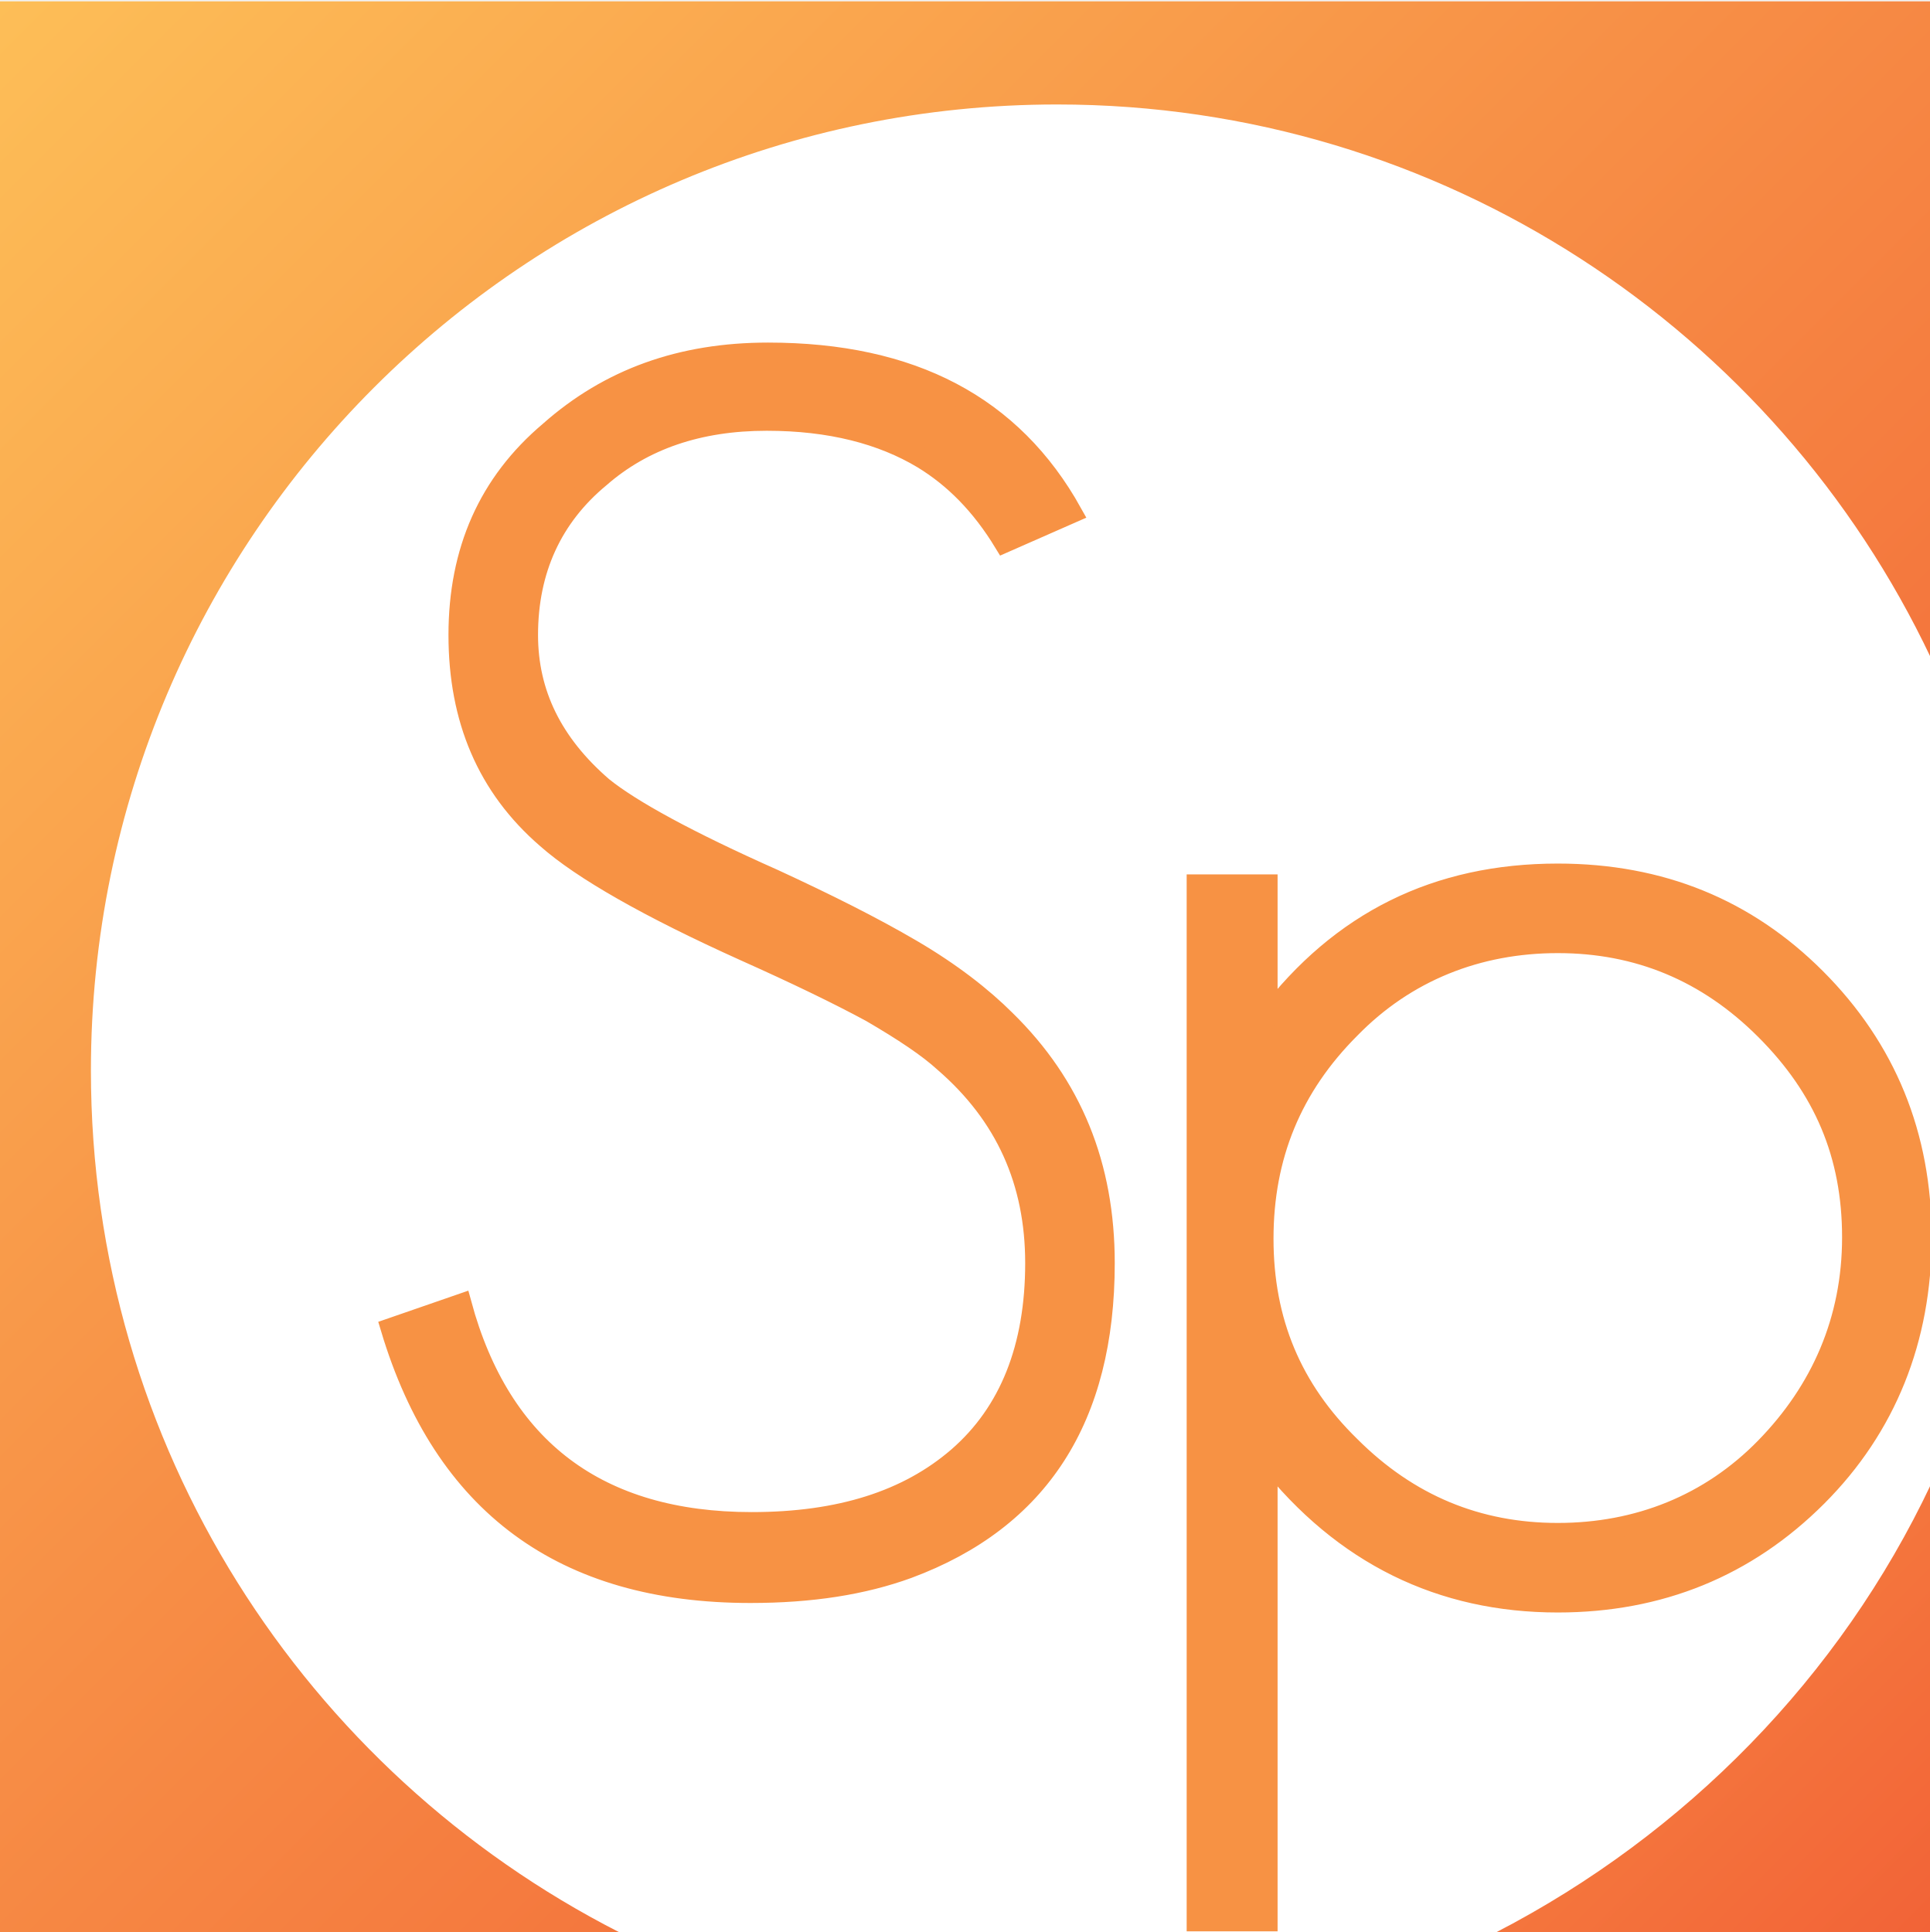
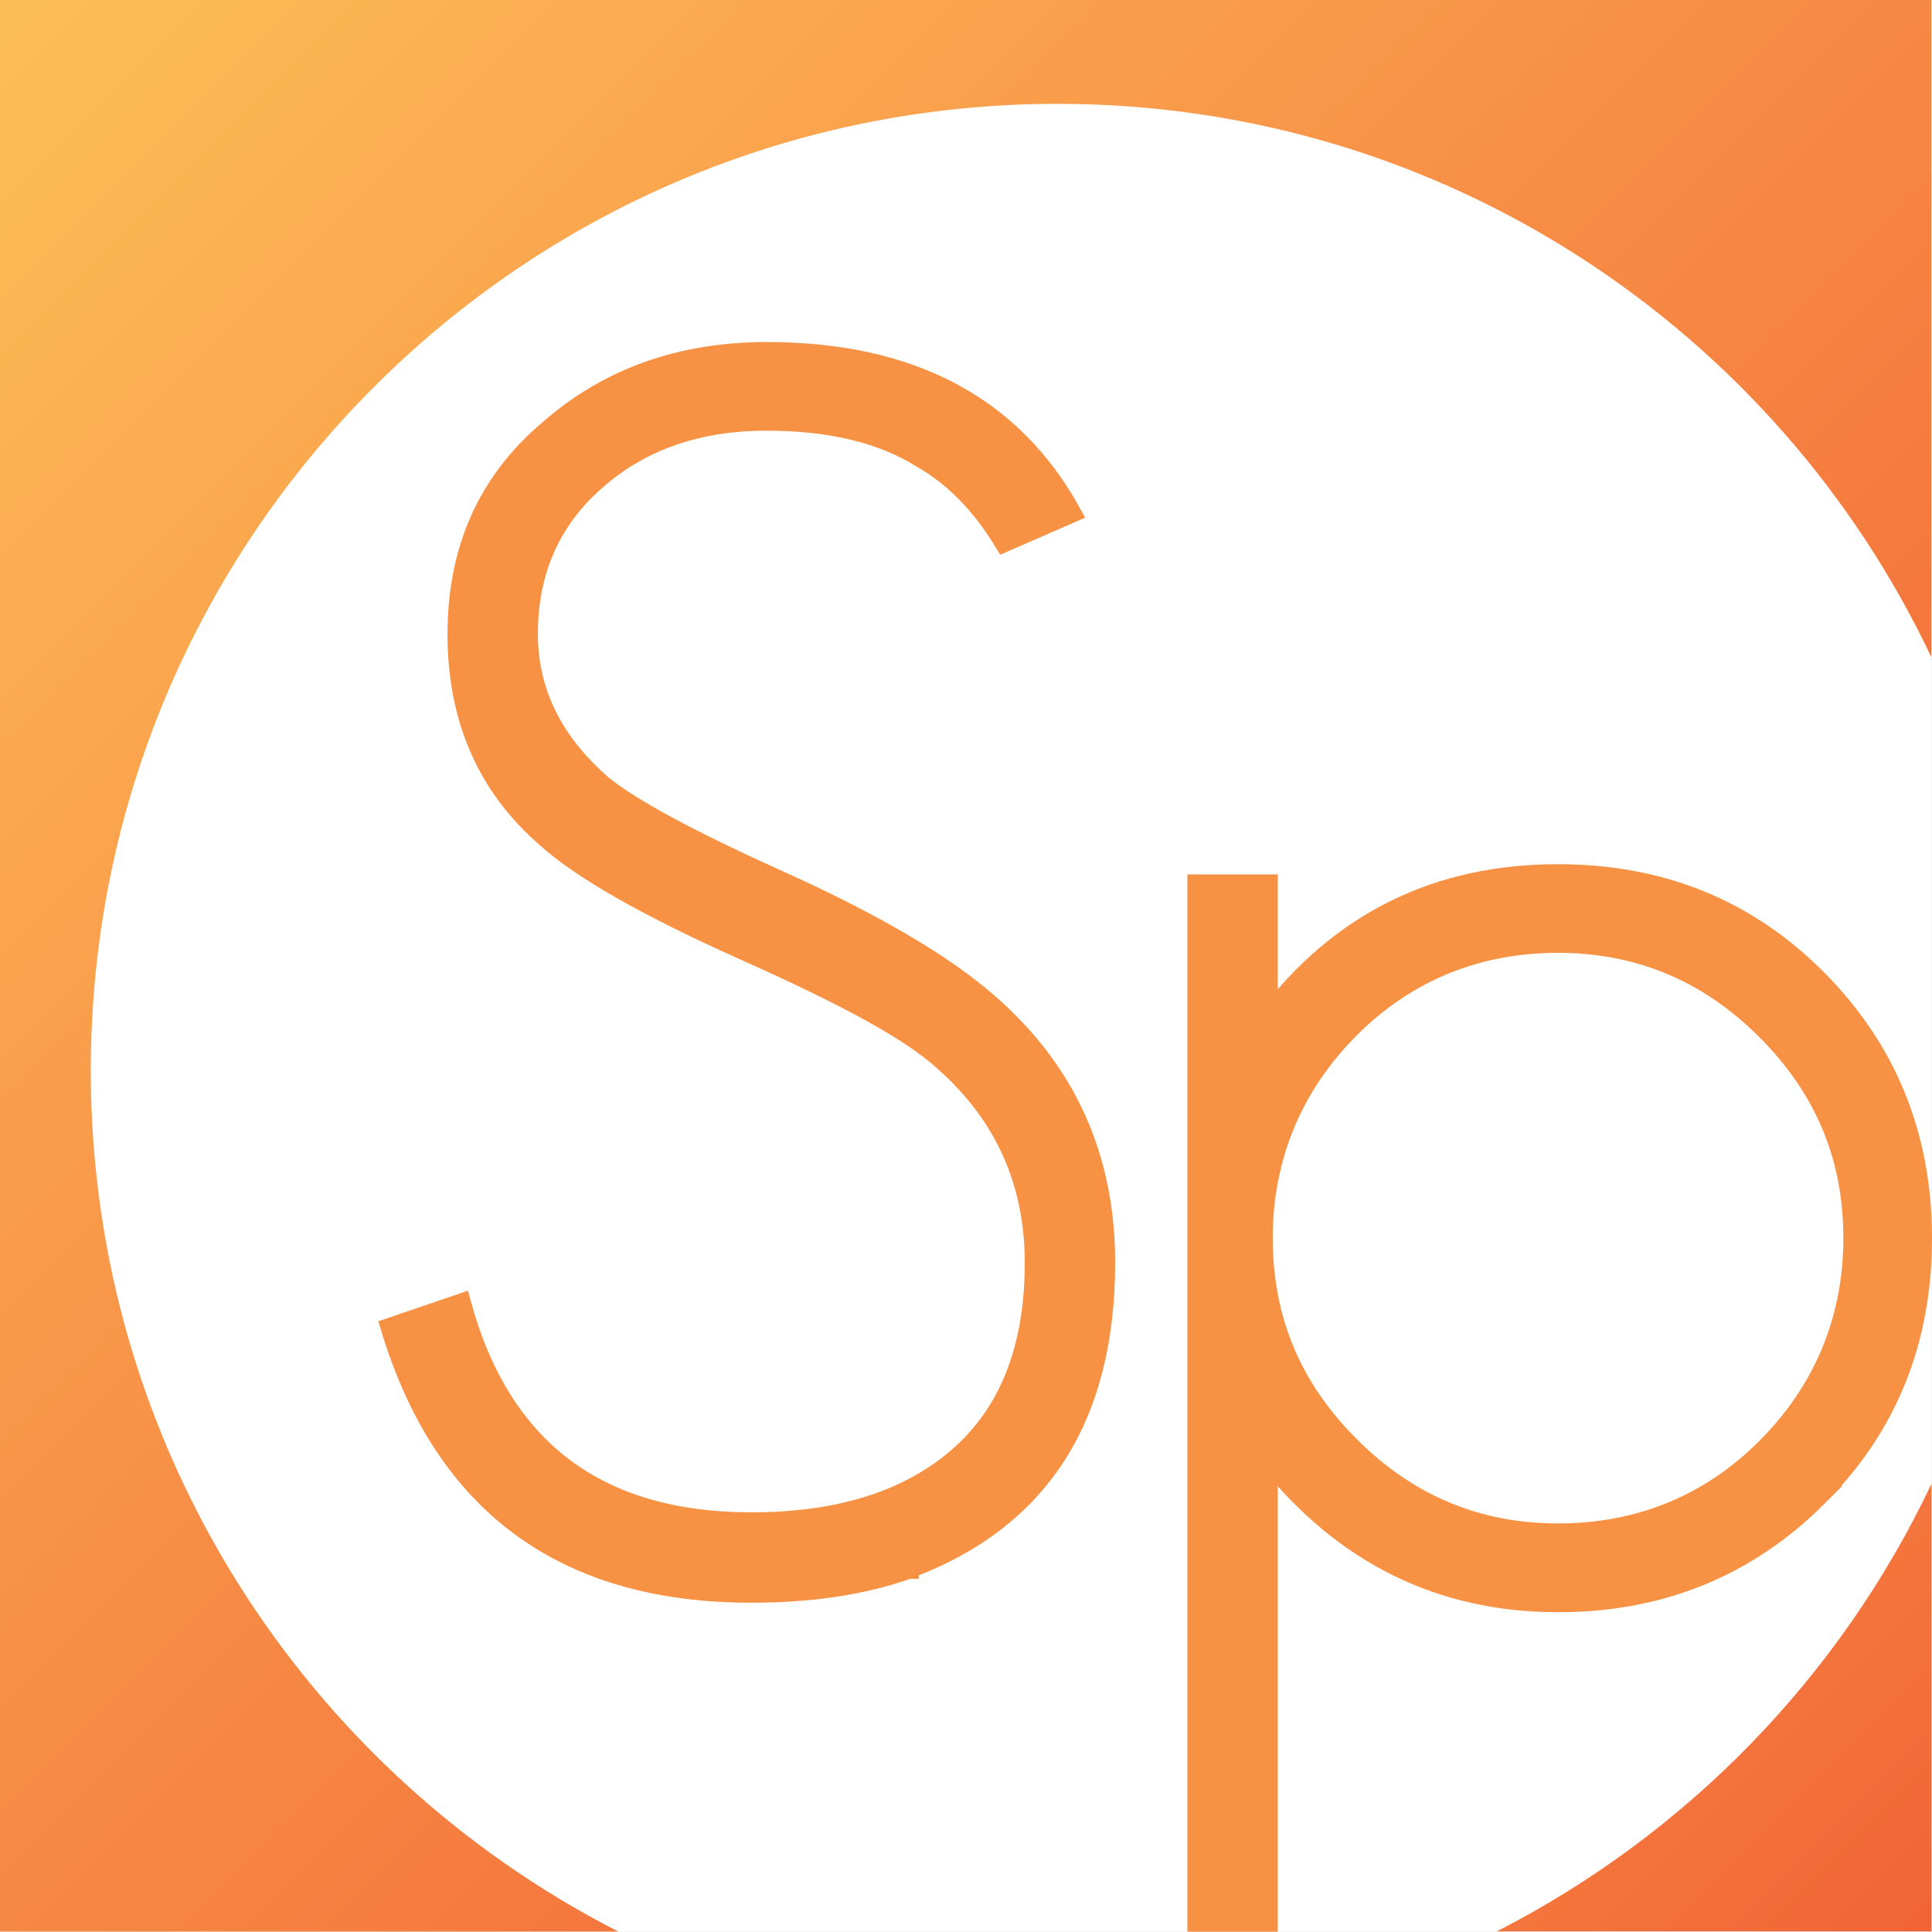
- <svg xmlns="http://www.w3.org/2000/svg" viewBox="0 0 142.2 142.4">
-   <path d="M0 .1h142.3v142.3H0z" fill="#fff" />
-   <linearGradient id="A" gradientUnits="userSpaceOnUse" x1="126.045" y1="125.625" x2="142.535" y2="142.115">
-     <stop offset="0" stop-color="#f4763d" />
-     <stop offset="1" stop-color="#f26337" />
-   </linearGradient>
-   <path d="M110.3 142.4h32v-33c-6.7 14.2-18.1 25.8-32 33z" fill="url(#A)" />
-   <linearGradient id="B" gradientUnits="userSpaceOnUse" x1="-.005" y1=".055" x2="95.345" y2="95.405">
-     <stop offset="0" stop-color="#fdbe57" />
-     <stop offset="1" stop-color="#f4763d" />
-   </linearGradient>
-   <path d="M6.7 78.9c0-39.3 31.9-71.2 71.2-71.2 28.4 0 53 16.7 64.4 40.8V.1H0v142.3h45.6C22.5 130.6 6.7 106.6 6.7 78.9z" fill="url(#B)" />
-   <path d="M66.9 115.6c-3.3 1.2-7.1 1.8-11.6 1.8-13.8 0-22.6-6.5-26.5-19.5l5.2-1.8c2.9 10.7 10.1 16.1 21.4 16.1 6.5 0 11.5-1.6 15.2-4.8 3.8-3.3 5.7-8.1 5.7-14.3 0-6-2.2-10.9-6.7-14.8-1.2-1.1-3-2.3-5.4-3.7-2.4-1.3-5.5-2.8-9.3-4.5-7.1-3.2-12-6-14.6-8.3-4.4-3.8-6.5-8.8-6.5-15s2.2-11.2 6.7-15c4.4-3.9 9.7-5.8 16.1-5.8 10.6 0 18 3.9 22.4 11.8L74 40c-1.7-2.8-3.7-4.8-6-6.2C65 32 61.2 31 56.5 31c-5 0-9.1 1.4-12.3 4.2-3.5 2.9-5.3 6.8-5.3 11.6 0 4.3 1.8 8 5.5 11.2 2.1 1.7 6.3 4 12.6 6.8 3.9 1.8 7.3 3.5 10.2 5.2s5.2 3.5 6.9 5.2c4.9 4.8 7.3 10.7 7.3 17.9 0 11.4-4.8 18.9-14.5 22.5h0zm67-5.3c-5.2 5.2-11.6 7.8-19.1 7.8-8.6 0-15.8-3.5-21.4-10.6v34.1h-5.2V65.2h5.2V75c5.4-7.1 12.5-10.6 21.4-10.6 7.6 0 13.9 2.6 19 7.7 5.2 5.2 7.8 11.6 7.8 19.1s-2.6 14-7.7 19.1h0zm-3.8-34.4c-4.3-4.3-9.4-6.4-15.3-6.4s-11.2 2.1-15.3 6.3c-4.3 4.3-6.4 9.4-6.4 15.5s2.1 11.1 6.4 15.3c4.3 4.3 9.4 6.4 15.3 6.4s11.2-2.1 15.3-6.3 6.4-9.4 6.4-15.5-2.1-11-6.4-15.3" fill="#f79244" stroke="#f79244" stroke-width="1.5" stroke-miterlimit="10" />
+ <svg xmlns="http://www.w3.org/2000/svg" viewBox="0 0 142.34 142.32">
+   <defs>
+     <style>g{fill:#f79244;stroke:#f79244;stroke-miterlimit:10;stroke-width:1.5px}</style>
+     <linearGradient id="b" x1="126.05" y1="18.32" x2="142.54" y2="1.83" gradientTransform="translate(0 143.9) scale(1 -1)" gradientUnits="userSpaceOnUse">
+       <stop offset="0" stop-color="#f4763d" />
+       <stop offset="1" stop-color="#f26337" />
+     </linearGradient>
+     <linearGradient id="c" x1="0" y1="143.9" x2="95.35" y2="48.54" gradientTransform="translate(0 143.9) scale(1 -1)" gradientUnits="userSpaceOnUse">
+       <stop offset="0" stop-color="#fdbe57" />
+       <stop offset="1" stop-color="#f4763d" />
+     </linearGradient>
+   </defs>
+   <rect fill="#fff" width="142.29" height="142.3" />
+   <path fill="url(#b)" d="M110.26,142.3h32.04v-32.98c-6.73,14.21-18.05,25.84-32.04,32.98Z" />
+   <path fill="url(#c)" d="M6.69,78.87C6.69,39.54,38.58,7.65,77.91,7.65c28.44,0,52.97,16.67,64.38,40.76V0H0V142.31H45.56C22.5,130.53,6.69,106.56,6.69,78.87Z" />
+   <g>
+     <path class="g" d="M66.93,115.57c-3.27,1.17-7.13,1.76-11.58,1.76-13.76,0-22.61-6.5-26.55-19.51l5.16-1.76c2.94,10.74,10.07,16.11,21.4,16.11,6.46,0,11.54-1.59,15.23-4.78,3.78-3.27,5.66-8.05,5.66-14.35,0-5.96-2.22-10.91-6.67-14.85-1.18-1.09-2.98-2.31-5.41-3.65-2.43-1.34-5.54-2.85-9.31-4.53-7.13-3.19-12-5.96-14.6-8.31-4.36-3.78-6.54-8.77-6.54-14.98s2.22-11.2,6.67-14.98c4.36-3.86,9.73-5.79,16.11-5.79,10.57,0,18.04,3.94,22.4,11.83l-4.91,2.14c-1.68-2.77-3.69-4.82-6.04-6.17-2.94-1.84-6.75-2.77-11.45-2.77-4.95,0-9.06,1.38-12.33,4.15-3.52,2.94-5.29,6.8-5.29,11.58,0,4.28,1.84,8.01,5.54,11.2,2.1,1.68,6.29,3.95,12.58,6.8,3.94,1.76,7.34,3.5,10.19,5.22s5.16,3.46,6.92,5.22c4.86,4.78,7.3,10.74,7.3,17.87,0,11.41-4.83,18.92-14.47,22.53v.02Z" />
+     <path class="g" d="M133.92,110.23c-5.2,5.2-11.58,7.8-19.13,7.8-8.64,0-15.77-3.52-21.4-10.57v34.11h-5.16V65.17h5.16v9.82c5.37-7.05,12.5-10.57,21.4-10.57,7.55,0,13.88,2.56,19,7.68,5.2,5.2,7.8,11.58,7.8,19.13s-2.56,13.89-7.68,19h0Zm-3.78-34.36c-4.28-4.28-9.4-6.42-15.35-6.42s-11.16,2.1-15.35,6.29-6.42,9.44-6.42,15.48,2.14,11.08,6.42,15.35c4.28,4.28,9.4,6.42,15.35,6.42s11.16-2.1,15.35-6.29,6.42-9.44,6.42-15.48-2.14-11.07-6.42-15.35Z" />
+   </g>
</svg>
